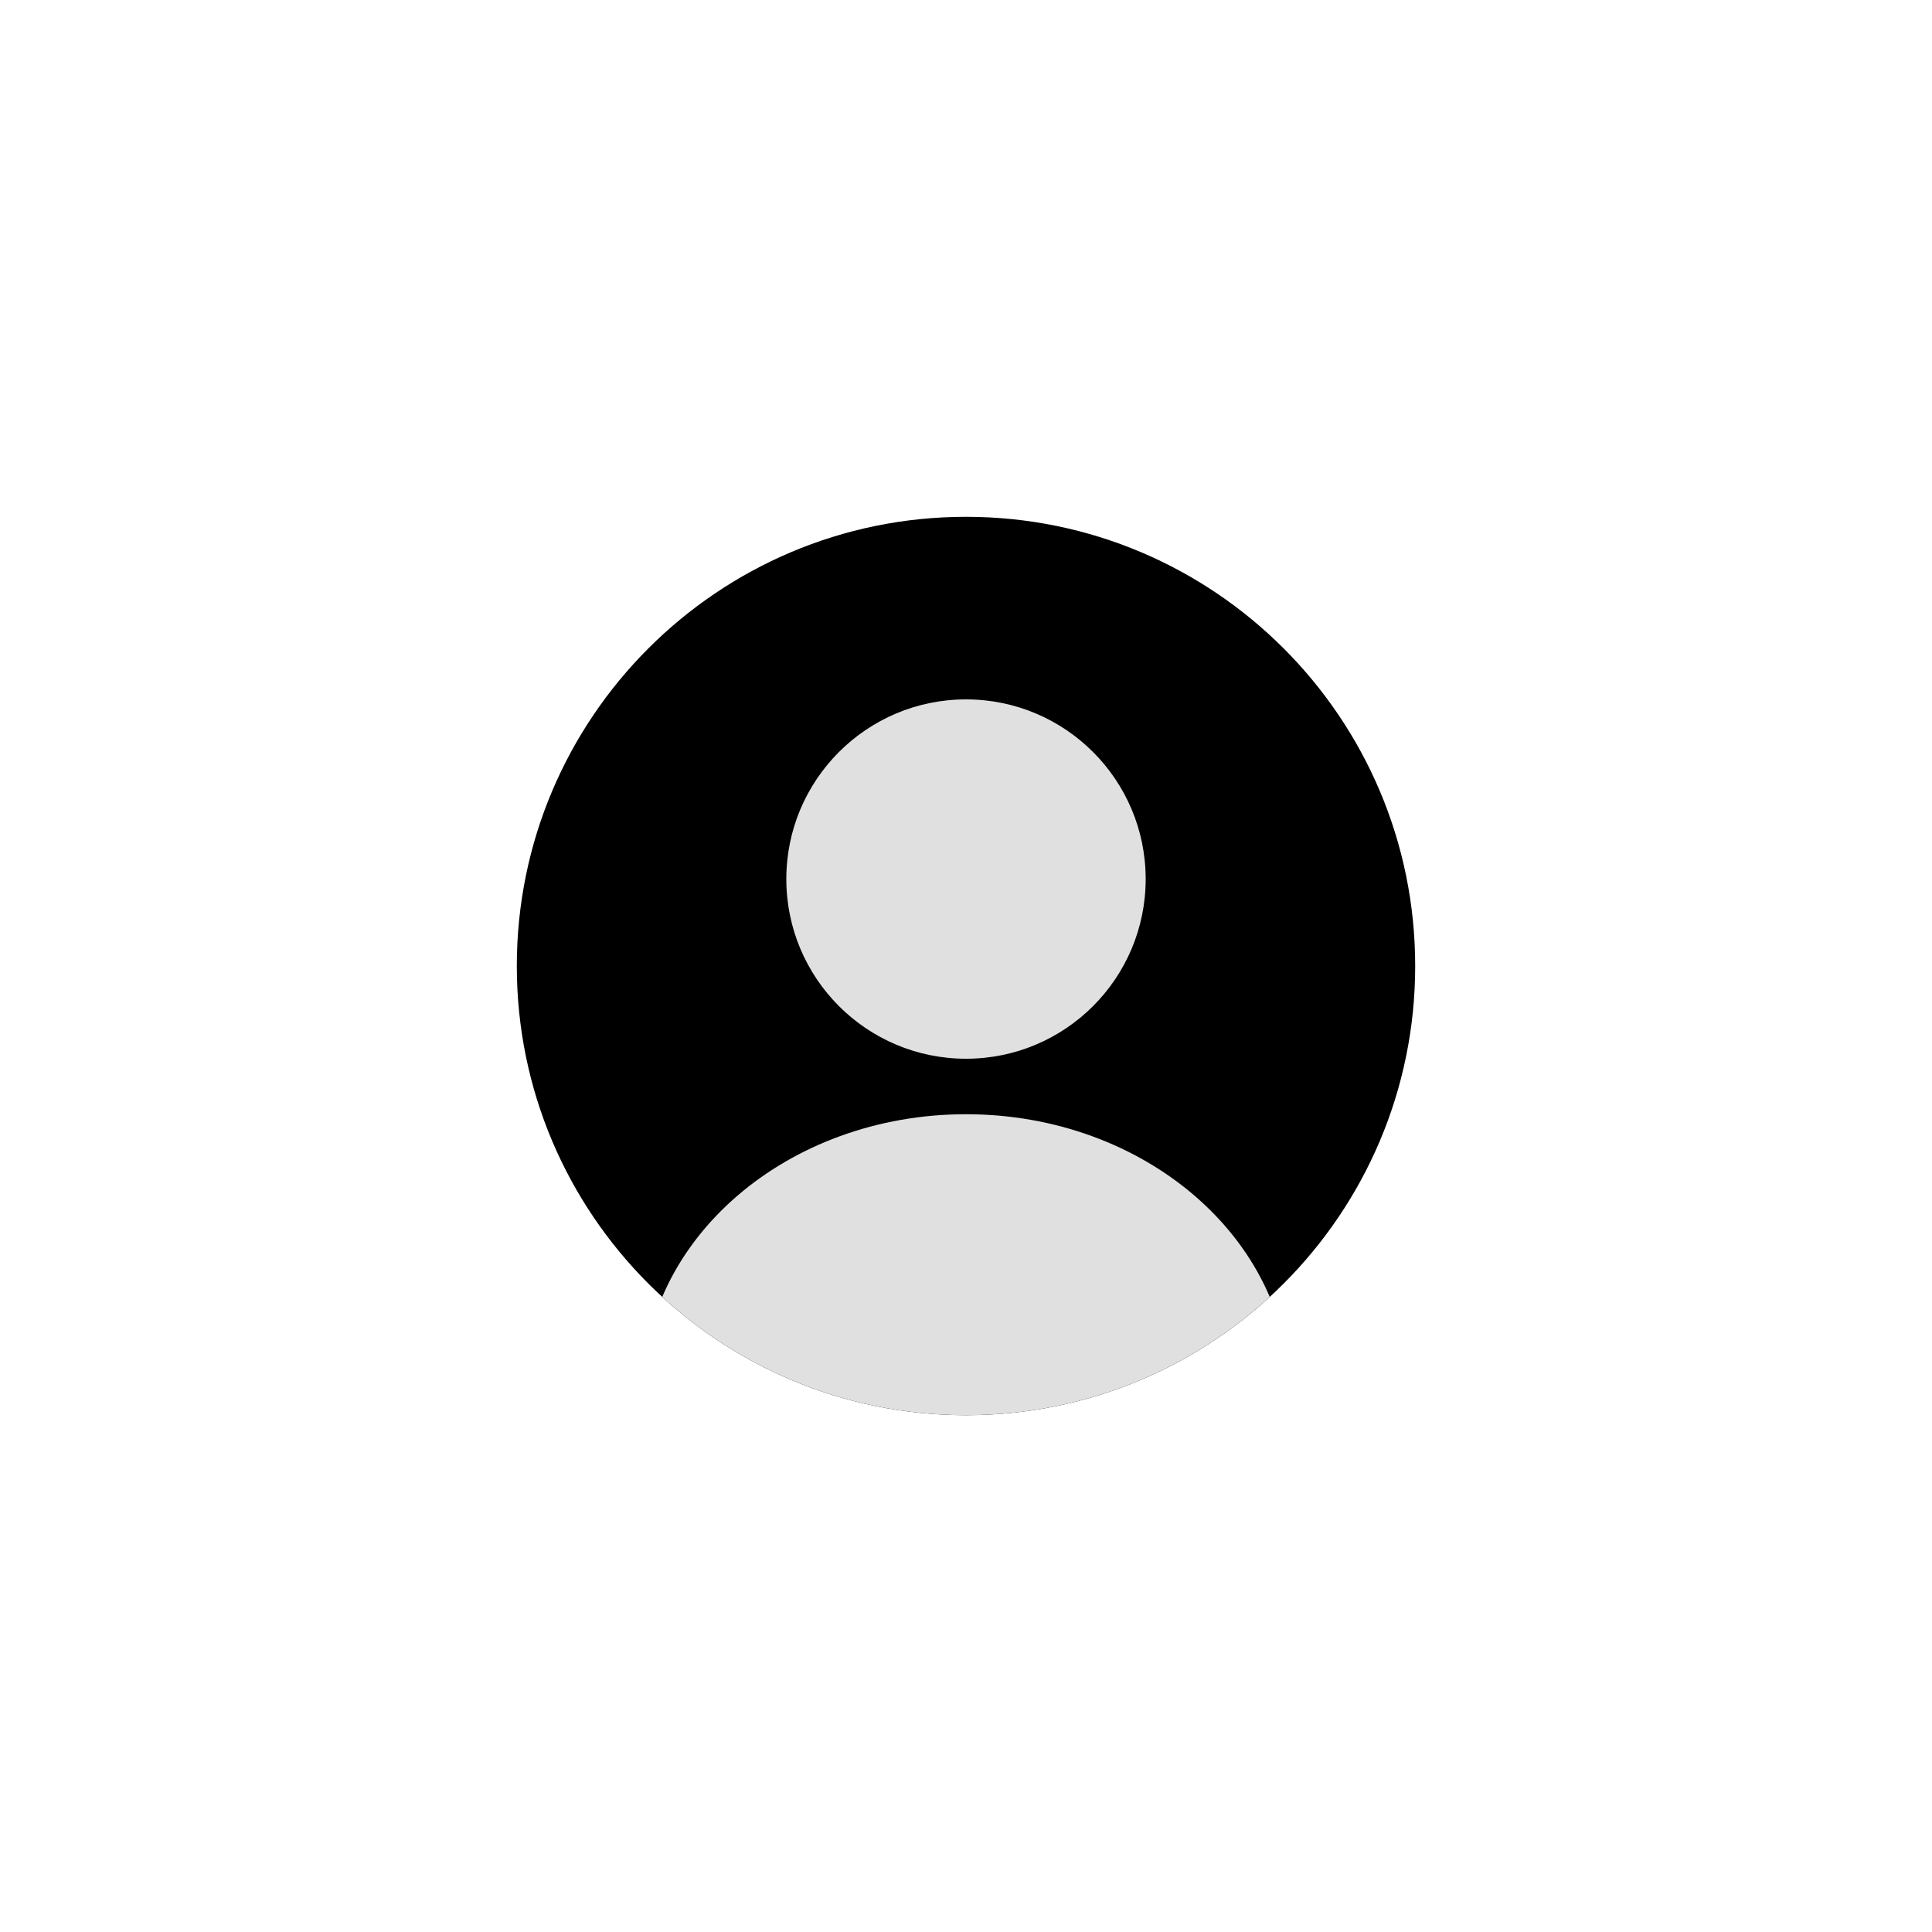
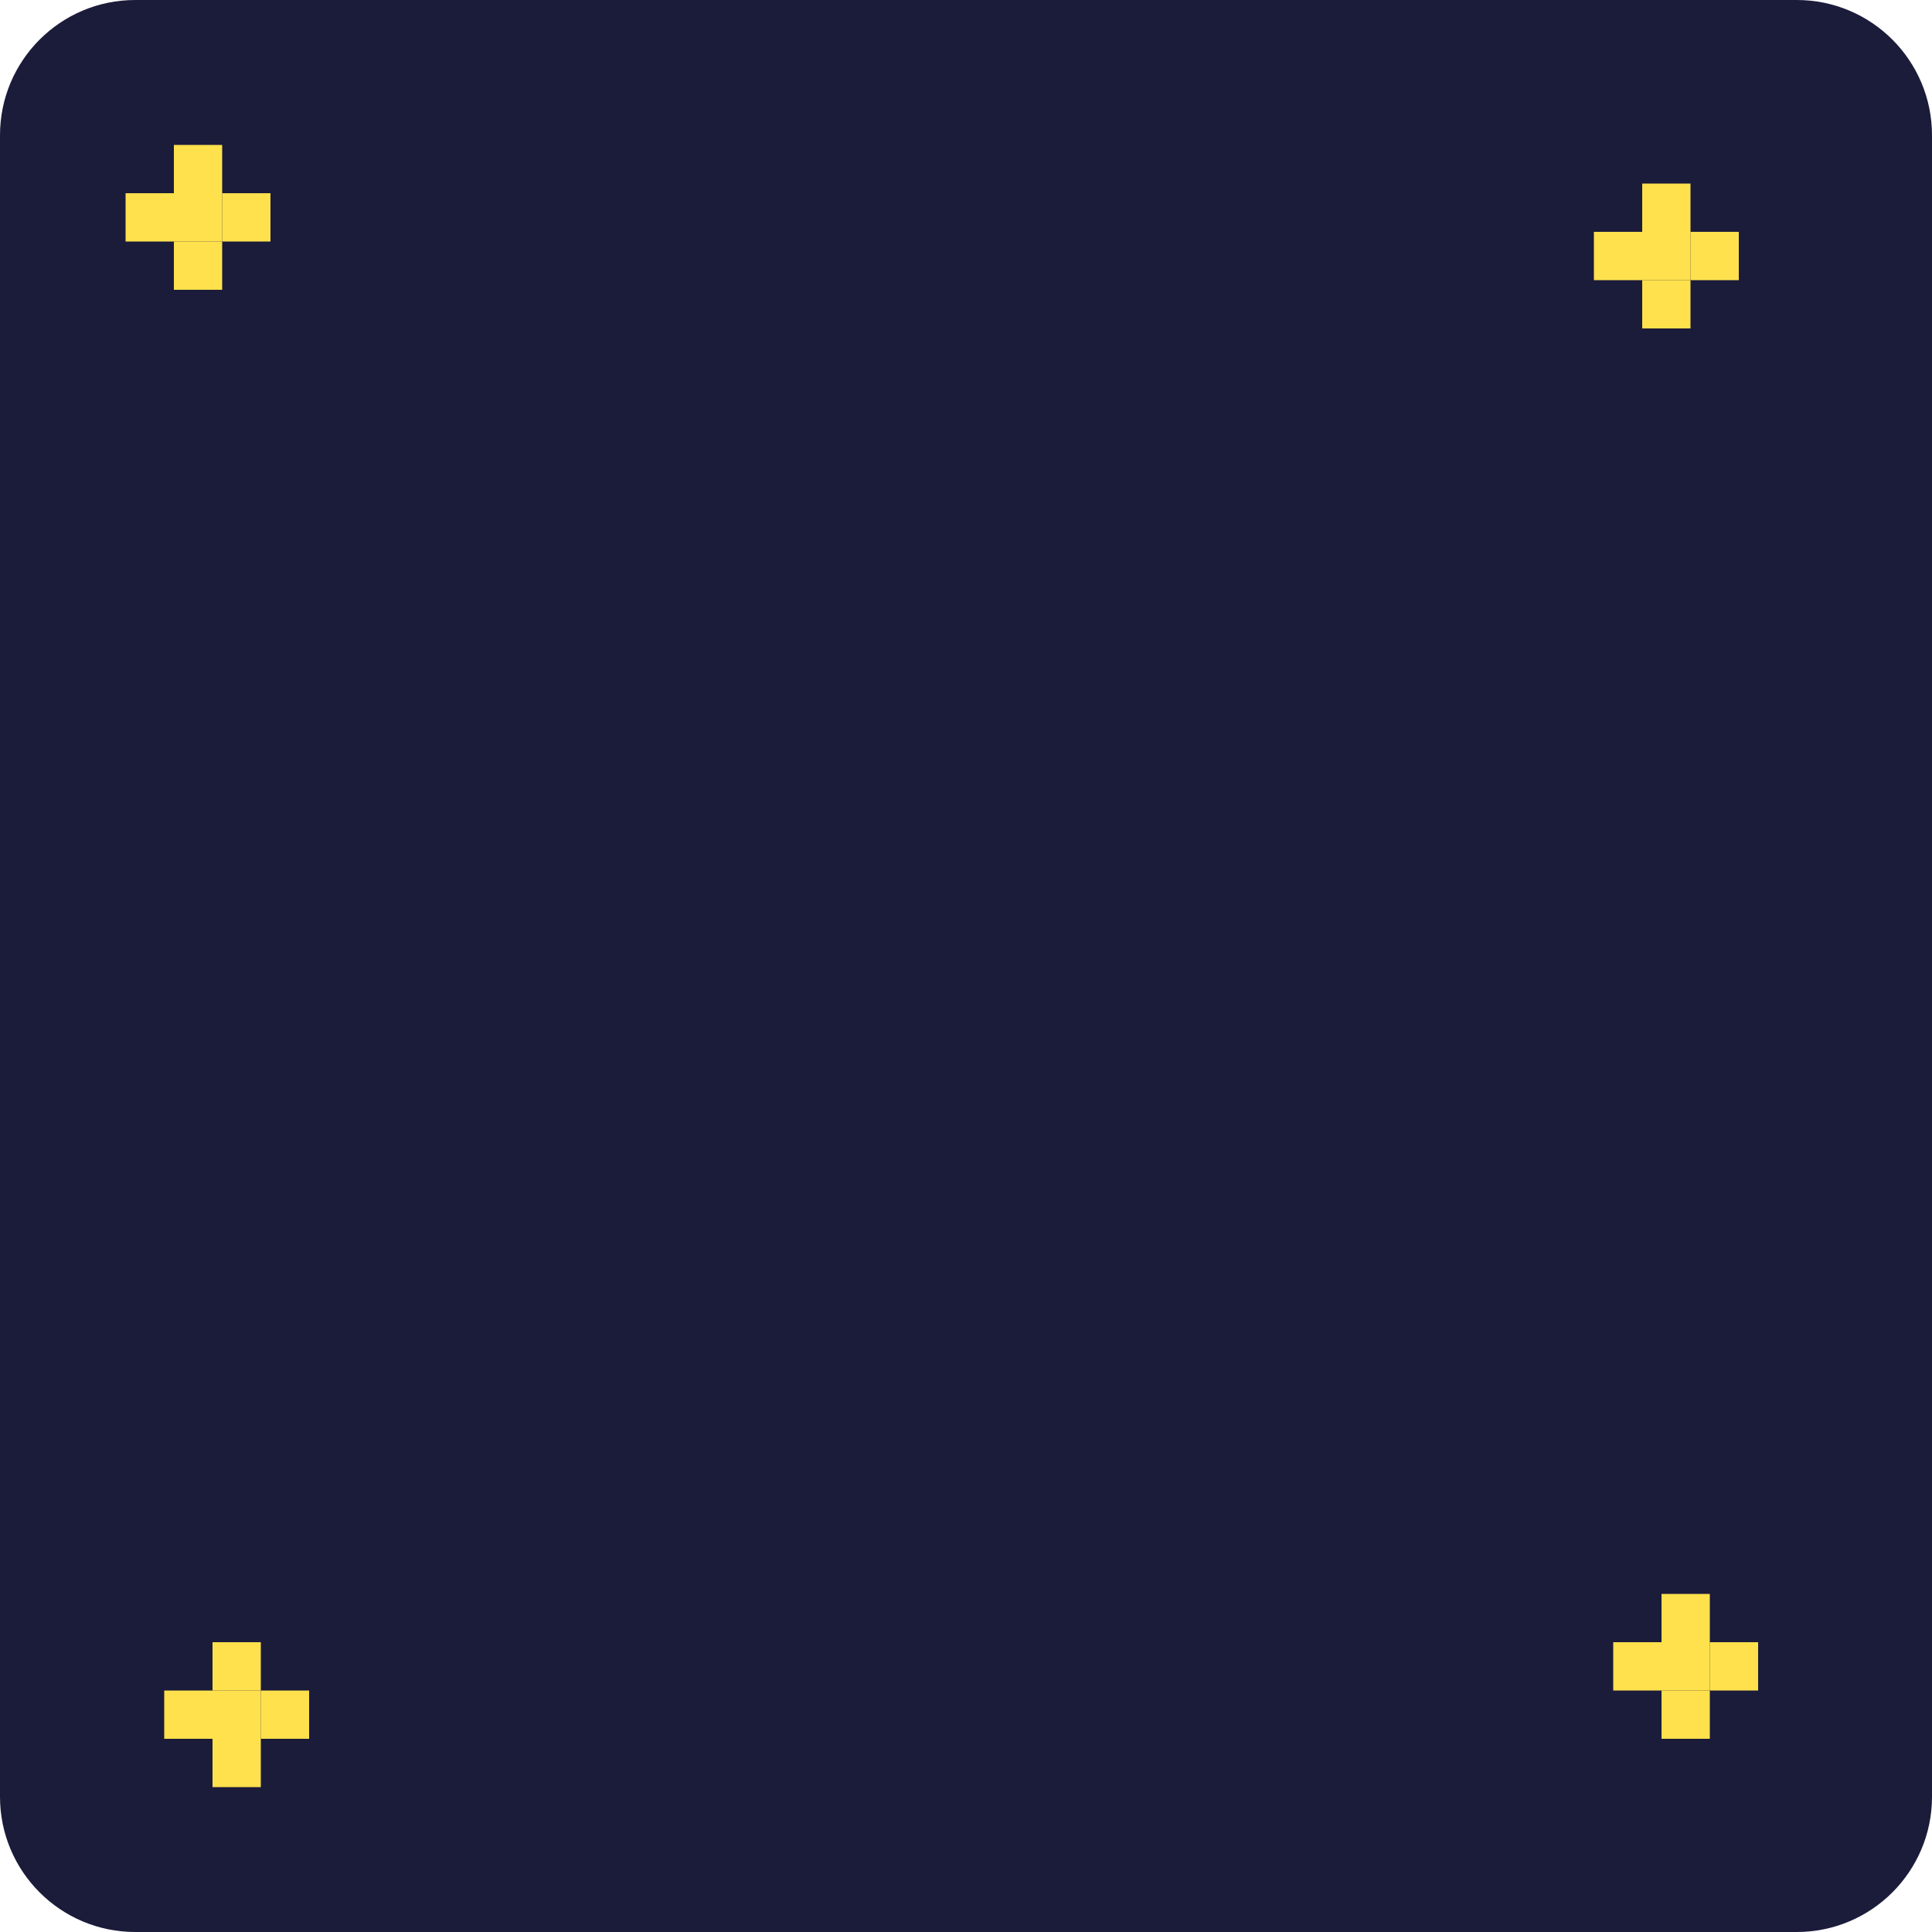
<svg xmlns="http://www.w3.org/2000/svg" width="400" height="400" viewBox="0 0 400 400" version="1.1" id="svg165">
  <defs id="defs165" />
  <clipPath id="cc">
    <rect width="400" height="400" rx="28" id="rect1" x="0" y="0" />
  </clipPath>
  <g clip-path="url(#cc)" id="g165">
+     <path id="rect2" style="fill:#1b1b3a" d="m 28,0 h 344 c 15.512,0 28,12.488 28,28 v 344 c 0,15.512 -12.488,28 -28,28 H 28 C 12.488,400 0,387.512 0,372 V 28 C 0,12.488 12.488,0 28,0 Z" />
+     <path id="rect142" style="fill:#ffe14d" d="M 36,40 H 46 V 50 H 36 Z" />
+     <path id="rect143" style="fill:#ffe14d" d="M 46,40 H 56 V 50 H 46 Z" />
+     <path id="rect144" style="fill:#ffe14d" d="M 26,40 H 36 V 50 H 26 Z" />
+     <path id="rect145" style="fill:#ffe14d" d="M 36,50 H 46 V 60 H 36 Z" />
+     <path id="rect146" style="fill:#ffe14d" d="M 36,30 H 46 V 40 H 36 Z" />
+     <path id="rect147" style="fill:#ffe14d" d="m 340,48 h 10 v 10 h -10 z" />
+     <path id="rect148" style="fill:#ffe14d" d="m 350,48 h 10 v 10 h -10 z" />
+     <path id="rect149" style="fill:#ffe14d" d="m 330,48 h 10 v 10 h -10 z" />
+     <path id="rect150" style="fill:#ffe14d" d="m 340,58 h 10 v 10 h -10 z" />
+     <path id="rect151" style="fill:#ffe14d" d="m 340,38 h 10 v 10 h -10 z" />
+     <path id="rect152" style="fill:#ffe14d" d="m 44,350 h 10 v 10 H 44 Z" />
+     <path id="rect153" style="fill:#ffe14d" d="m 54,350 h 10 v 10 H 54 Z" />
+     <path id="rect154" style="fill:#ffe14d" d="m 34,350 h 10 v 10 H 34 Z" />
+     <path id="rect155" style="fill:#ffe14d" d="m 44,360 h 10 v 10 H 44 Z" />
+     <path id="rect156" style="fill:#ffe14d" d="m 44,340 h 10 v 10 H 44 Z" />
+     <path id="rect157" style="fill:#ffe14d" d="m 344,340 h 10 v 10 h -10 z" />
+     <path id="rect158" style="fill:#ffe14d" d="m 354,340 h 10 v 10 h -10 z" />
+     <path id="rect159" style="fill:#ffe14d" d="m 334,340 h 10 v 10 h -10 z" />
+     <path id="rect160" style="fill:#ffe14d" d="m 344,350 h 10 v 10 h -10 z" />
+     <path id="rect161" style="fill:#ffe14d" d="m 344,330 h 10 v 10 h -10 z" />
    <clipPath id="av3">
      <path id="circle162" d="m 293,200 a 93,93 0 0 1 -93,93 93,93 0 0 1 -93,-93 93,93 0 0 1 93,-93 93,93 0 0 1 93,93 z" />
    </clipPath>
-     <path id="circle163" d="m 293,200 a 93,93 0 0 1 -93,93 93,93 0 0 1 -93,-93 93,93 0 0 1 93,-93 93,93 0 0 1 93,93 z" />
-     <g clip-path="url(#av3)" id="g164">
-       <path id="circle164" style="fill:#e0e0e0" d="M 237.2,182 A 37.2,37.2 0 0 1 200,219.2 37.2,37.2 0 0 1 162.8,182 37.2,37.2 0 0 1 200,144.8 37.2,37.2 0 0 1 237.2,182 Z" />
-       <path id="ellipse164" style="fill:#e0e0e0" d="m 266.96,288.35 a 66.96,57.66 0 0 1 -66.96,57.66 66.96,57.66 0 0 1 -66.96,-57.66 66.96,57.66 0 0 1 66.96,-57.66 66.96,57.66 0 0 1 66.96,57.66 z" />
-     </g>
  </g>
</svg>
